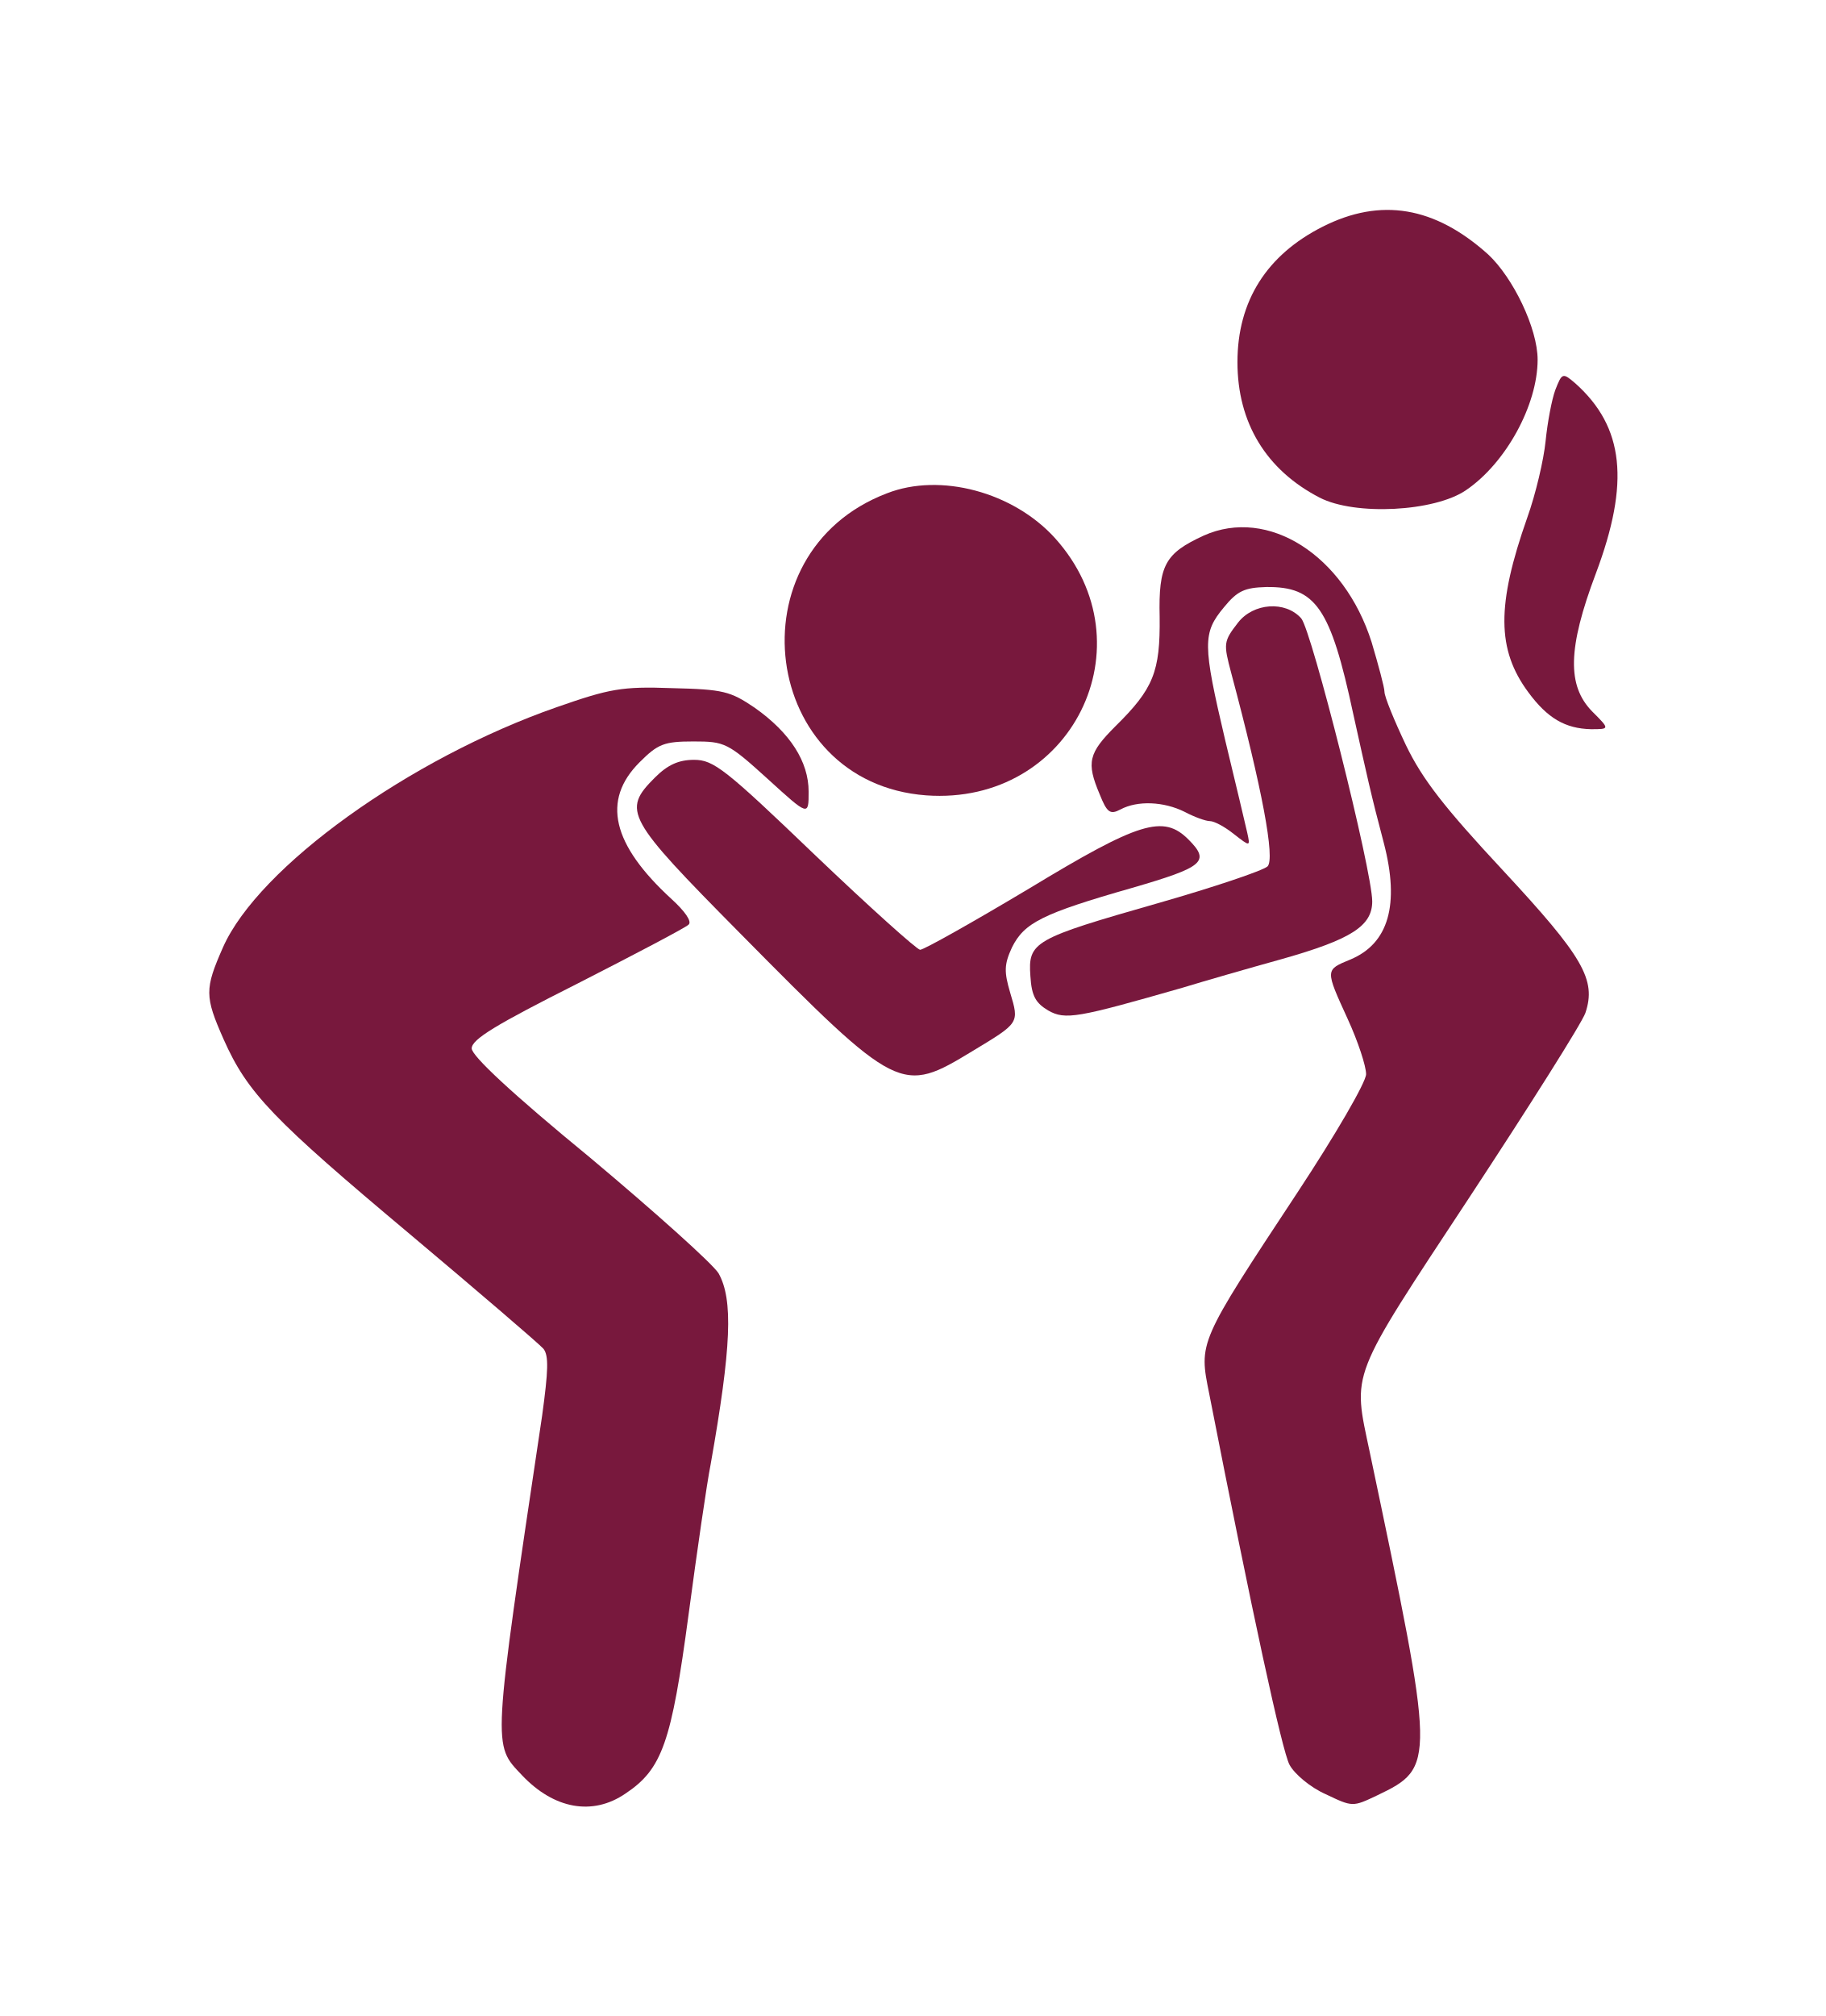
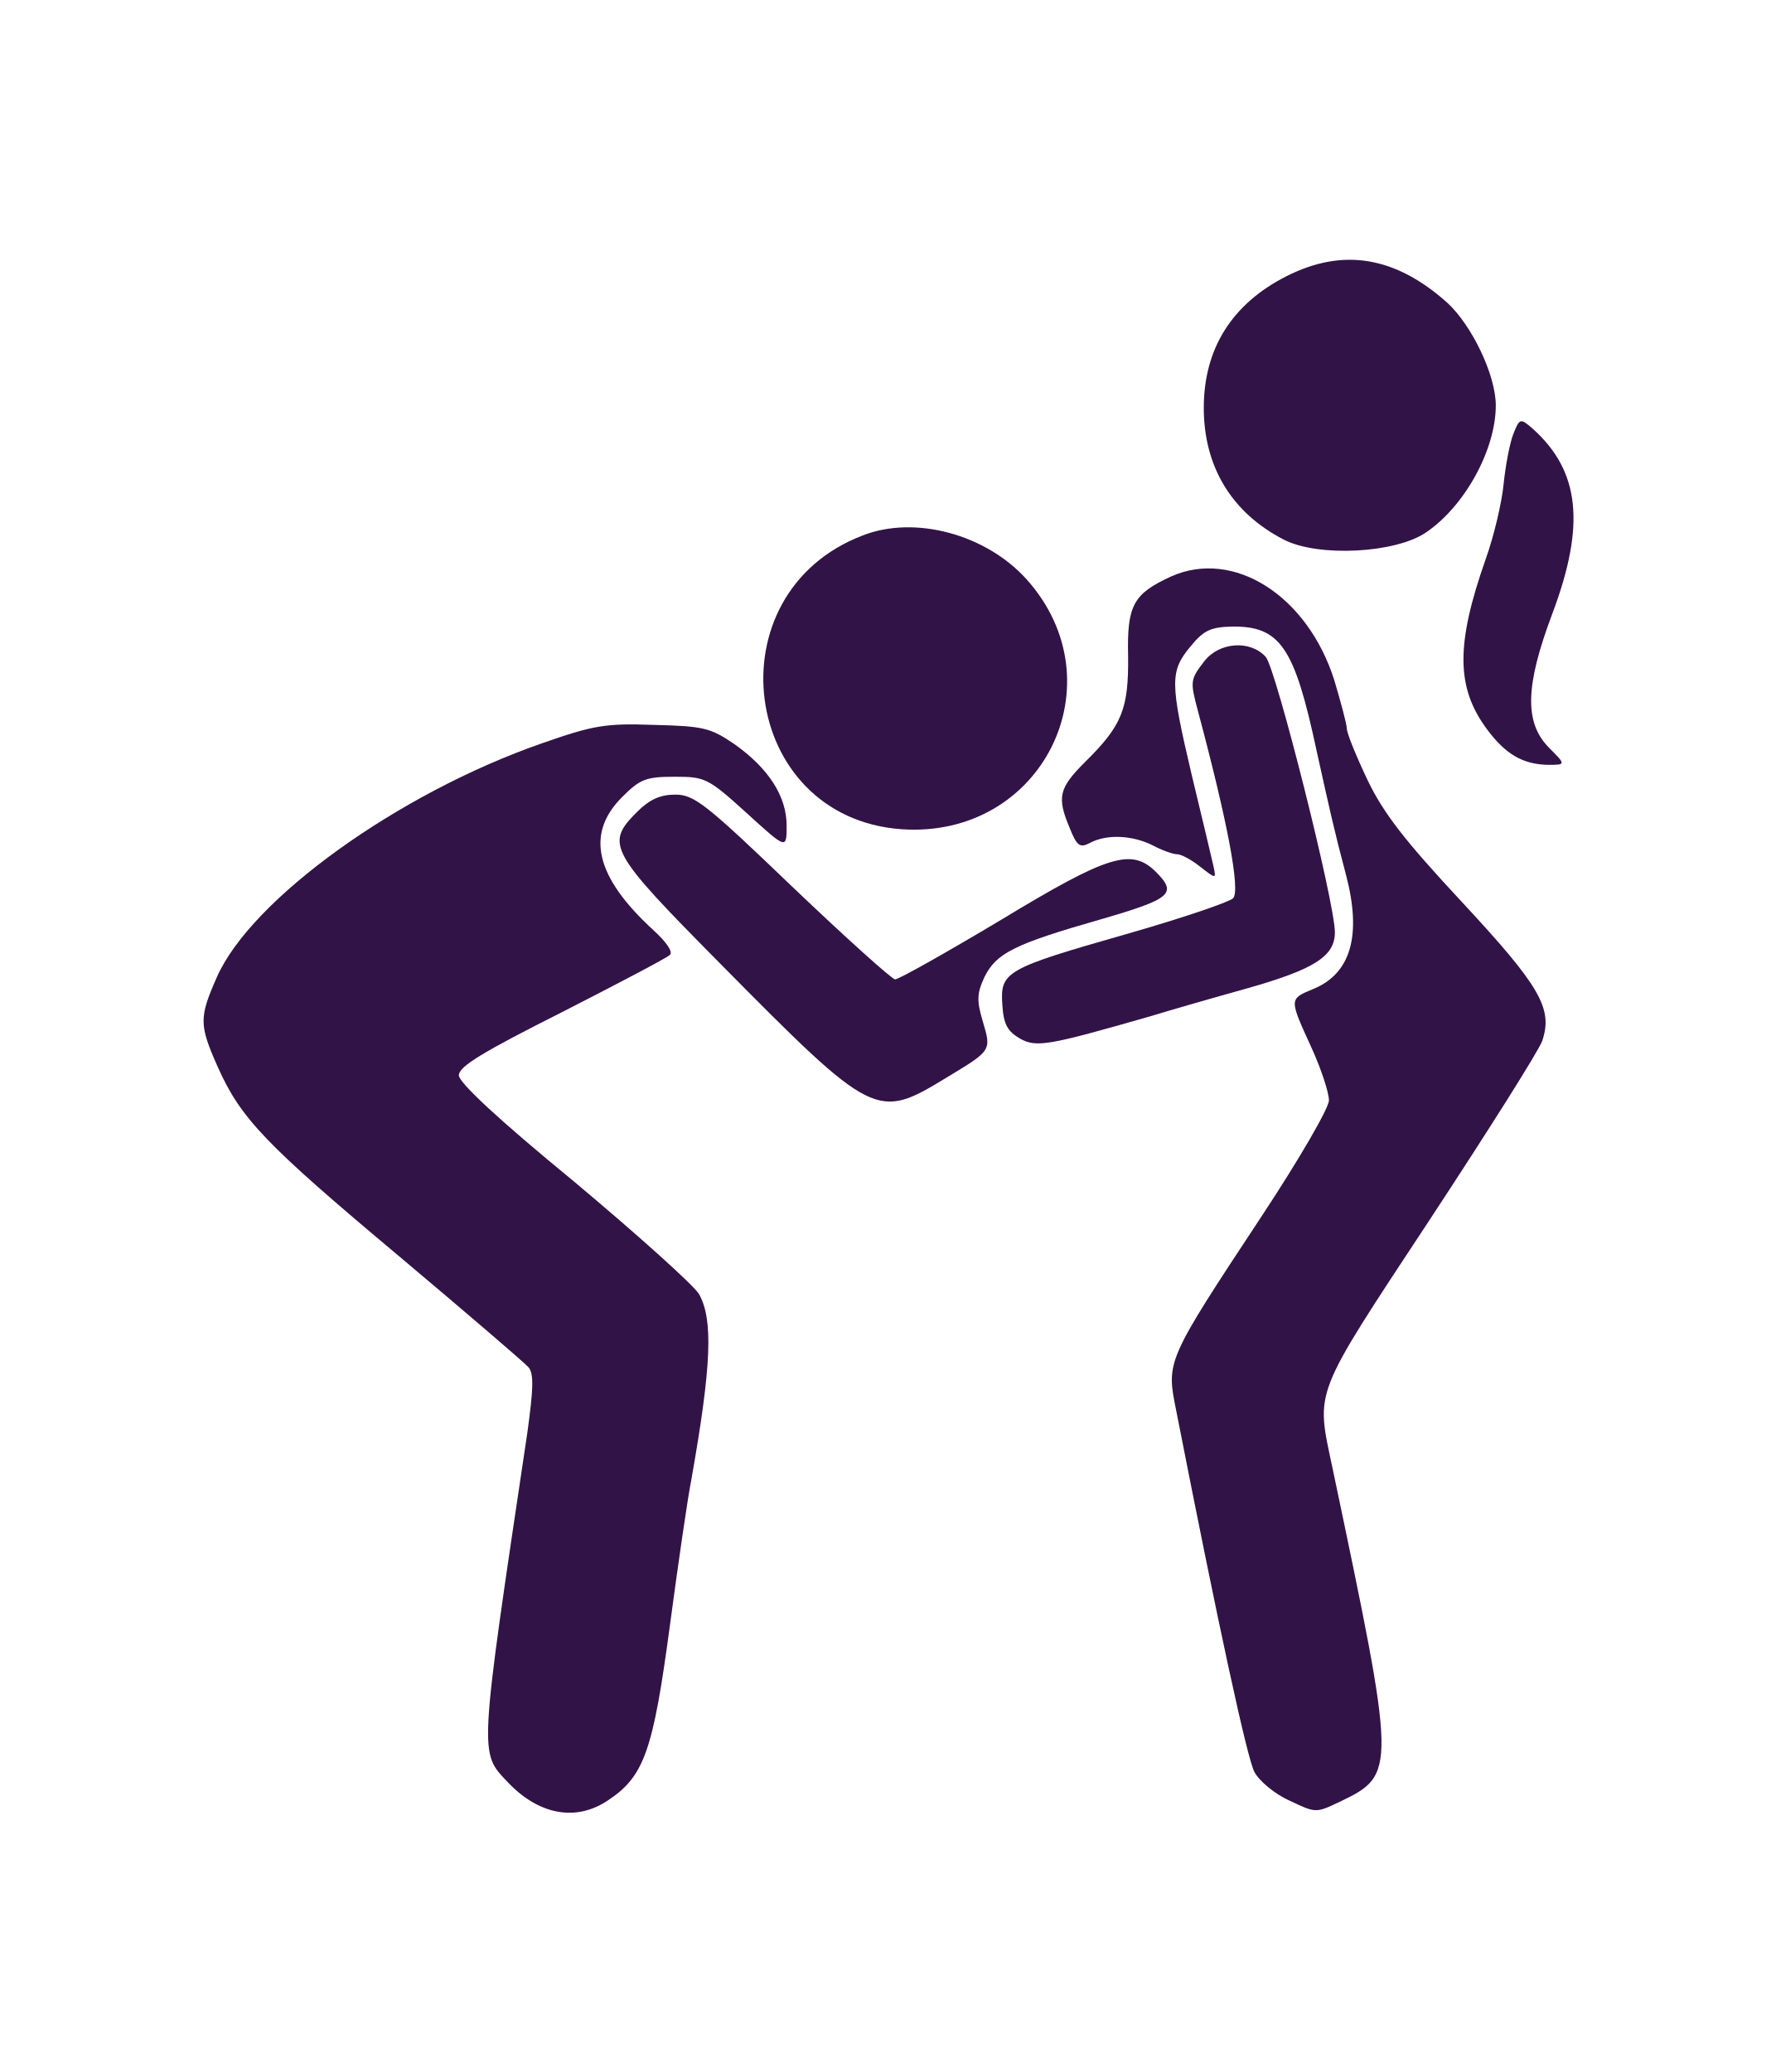
- <svg xmlns="http://www.w3.org/2000/svg" version="1.0" width="298pt" height="329pt" viewBox="0 0 298 329" preserveAspectRatio="xMidYMid meet">
-   <g transform="translate(0,329) scale(0.1,-0.1)" fill="#78183d" stroke="none">
-     <path d="M2159 2920 c-91 -46 -139 -121 -139 -221 0 -99 47 -176 134 -221 58 -30 188 -23 239 12 65 44 117 139 117 213 0 51 -40 134 -81 172 -87 78 -175 93 -270 45z" />
-     <path d="M2539 2654 c-6 -16 -13 -54 -16 -84 -3 -30 -16 -86 -30 -125 -50 -142 -50 -215 2 -285 31 -42 60 -59 102 -60 31 0 31 0 2 29 -41 42 -40 103 6 225 56 149 46 239 -33 310 -21 18 -22 18 -33 -10z" />
-     <path d="M1448 2485 c-255 -97 -206 -473 64 -493 237 -17 367 246 210 420 -68 75 -187 107 -274 73z" />
-     <path d="M1965 2416 c-63 -29 -74 -48 -72 -133 1 -89 -10 -117 -72 -178 -44 -44 -48 -59 -26 -111 12 -30 17 -34 34 -25 28 15 71 13 105 -4 15 -8 34 -15 41 -15 7 0 24 -9 39 -21 27 -21 27 -21 22 2 -3 13 -19 81 -36 151 -37 157 -37 175 -2 217 22 27 34 32 69 33 81 1 105 -34 142 -207 22 -99 29 -132 50 -211 26 -100 8 -164 -55 -190 -41 -17 -41 -16 -4 -97 17 -37 30 -77 30 -90 0 -13 -50 -99 -112 -193 -163 -247 -161 -244 -144 -329 70 -357 119 -583 131 -605 8 -15 34 -37 59 -48 44 -21 44 -21 84 -2 96 46 95 51 -12 560 -28 133 -35 116 162 415 98 149 184 285 190 302 18 54 -3 91 -135 233 -95 102 -131 148 -158 204 -19 40 -35 79 -35 87 0 7 -10 44 -21 81 -45 142 -169 221 -274 174z" />
-     <path d="M2021 2274 c-24 -31 -24 -34 -11 -83 50 -187 72 -303 59 -315 -8 -7 -88 -34 -179 -60 -203 -58 -212 -63 -208 -119 2 -33 9 -44 29 -56 28 -16 48 -12 219 37 36 11 109 32 163 47 113 32 147 54 147 94 0 50 -99 443 -116 462 -26 29 -78 25 -103 -7z" />
-     <path d="M909 2136 c-241 -84 -487 -261 -545 -392 -30 -68 -30 -80 1 -150 39 -88 81 -131 304 -318 113 -95 211 -179 218 -187 9 -11 8 -36 -2 -109 -82 -549 -81 -536 -33 -587 52 -55 115 -67 169 -30 60 40 75 83 103 292 14 105 30 215 36 245 34 192 37 269 13 312 -10 16 -105 101 -210 189 -128 105 -193 166 -193 178 0 15 40 39 173 106 94 48 176 91 181 96 6 5 -6 22 -28 42 -97 89 -114 161 -52 223 30 30 40 34 88 34 51 0 56 -2 121 -61 67 -61 67 -61 67 -21 0 49 -30 96 -88 137 -40 27 -51 30 -135 32 -82 3 -102 -1 -188 -31z" />
-     <path d="M1069 2021 c-54 -54 -47 -66 139 -254 259 -262 263 -263 380 -192 76 46 76 45 61 95 -10 34 -10 46 3 74 20 40 49 55 196 97 117 34 128 43 92 79 -41 41 -80 29 -260 -80 -92 -55 -172 -100 -178 -100 -5 0 -83 70 -172 155 -146 140 -165 155 -197 155 -25 0 -43 -8 -64 -29z" />
-   </g>
+ <svg xmlns="http://www.w3.org/2000/svg" width="300" height="350" viewBox="0 0 300 350">
+   <svg x="0" y="0" width="300" height="350" viewBox="0 0 298 329" preserveAspectRatio="xMidYMid meet">
+     <g transform="translate(0,329) scale(0.1,-0.1)" fill="#321347" stroke="none">
+       <path d="M2159 2920 c-91 -46 -139 -121 -139 -221 0 -99 47 -176 134 -221 58 -30 188 -23 239 12 65 44 117 139 117 213 0 51 -40 134 -81 172 -87 78 -175 93 -270 45z" />
+       <path d="M2539 2654 c-6 -16 -13 -54 -16 -84 -3 -30 -16 -86 -30 -125 -50 -142 -50 -215 2 -285 31 -42 60 -59 102 -60 31 0 31 0 2 29 -41 42 -40 103 6 225 56 149 46 239 -33 310 -21 18 -22 18 -33 -10z" />
+       <path d="M1448 2485 c-255 -97 -206 -473 64 -493 237 -17 367 246 210 420 -68 75 -187 107 -274 73z" />
+       <path d="M1965 2416 c-63 -29 -74 -48 -72 -133 1 -89 -10 -117 -72 -178 -44 -44 -48 -59 -26 -111 12 -30 17 -34 34 -25 28 15 71 13 105 -4 15 -8 34 -15 41 -15 7 0 24 -9 39 -21 27 -21 27 -21 22 2 -3 13 -19 81 -36 151 -37 157 -37 175 -2 217 22 27 34 32 69 33 81 1 105 -34 142 -207 22 -99 29 -132 50 -211 26 -100 8 -164 -55 -190 -41 -17 -41 -16 -4 -97 17 -37 30 -77 30 -90 0 -13 -50 -99 -112 -193 -163 -247 -161 -244 -144 -329 70 -357 119 -583 131 -605 8 -15 34 -37 59 -48 44 -21 44 -21 84 -2 96 46 95 51 -12 560 -28 133 -35 116 162 415 98 149 184 285 190 302 18 54 -3 91 -135 233 -95 102 -131 148 -158 204 -19 40 -35 79 -35 87 0 7 -10 44 -21 81 -45 142 -169 221 -274 174z" />
+       <path d="M2021 2274 c-24 -31 -24 -34 -11 -83 50 -187 72 -303 59 -315 -8 -7 -88 -34 -179 -60 -203 -58 -212 -63 -208 -119 2 -33 9 -44 29 -56 28 -16 48 -12 219 37 36 11 109 32 163 47 113 32 147 54 147 94 0 50 -99 443 -116 462 -26 29 -78 25 -103 -7z" />
+       <path d="M909 2136 c-241 -84 -487 -261 -545 -392 -30 -68 -30 -80 1 -150 39 -88 81 -131 304 -318 113 -95 211 -179 218 -187 9 -11 8 -36 -2 -109 -82 -549 -81 -536 -33 -587 52 -55 115 -67 169 -30 60 40 75 83 103 292 14 105 30 215 36 245 34 192 37 269 13 312 -10 16 -105 101 -210 189 -128 105 -193 166 -193 178 0 15 40 39 173 106 94 48 176 91 181 96 6 5 -6 22 -28 42 -97 89 -114 161 -52 223 30 30 40 34 88 34 51 0 56 -2 121 -61 67 -61 67 -61 67 -21 0 49 -30 96 -88 137 -40 27 -51 30 -135 32 -82 3 -102 -1 -188 -31z" />
+       <path d="M1069 2021 c-54 -54 -47 -66 139 -254 259 -262 263 -263 380 -192 76 46 76 45 61 95 -10 34 -10 46 3 74 20 40 49 55 196 97 117 34 128 43 92 79 -41 41 -80 29 -260 -80 -92 -55 -172 -100 -178 -100 -5 0 -83 70 -172 155 -146 140 -165 155 -197 155 -25 0 -43 -8 -64 -29z" />
+     </g>
+   </svg>
</svg>
